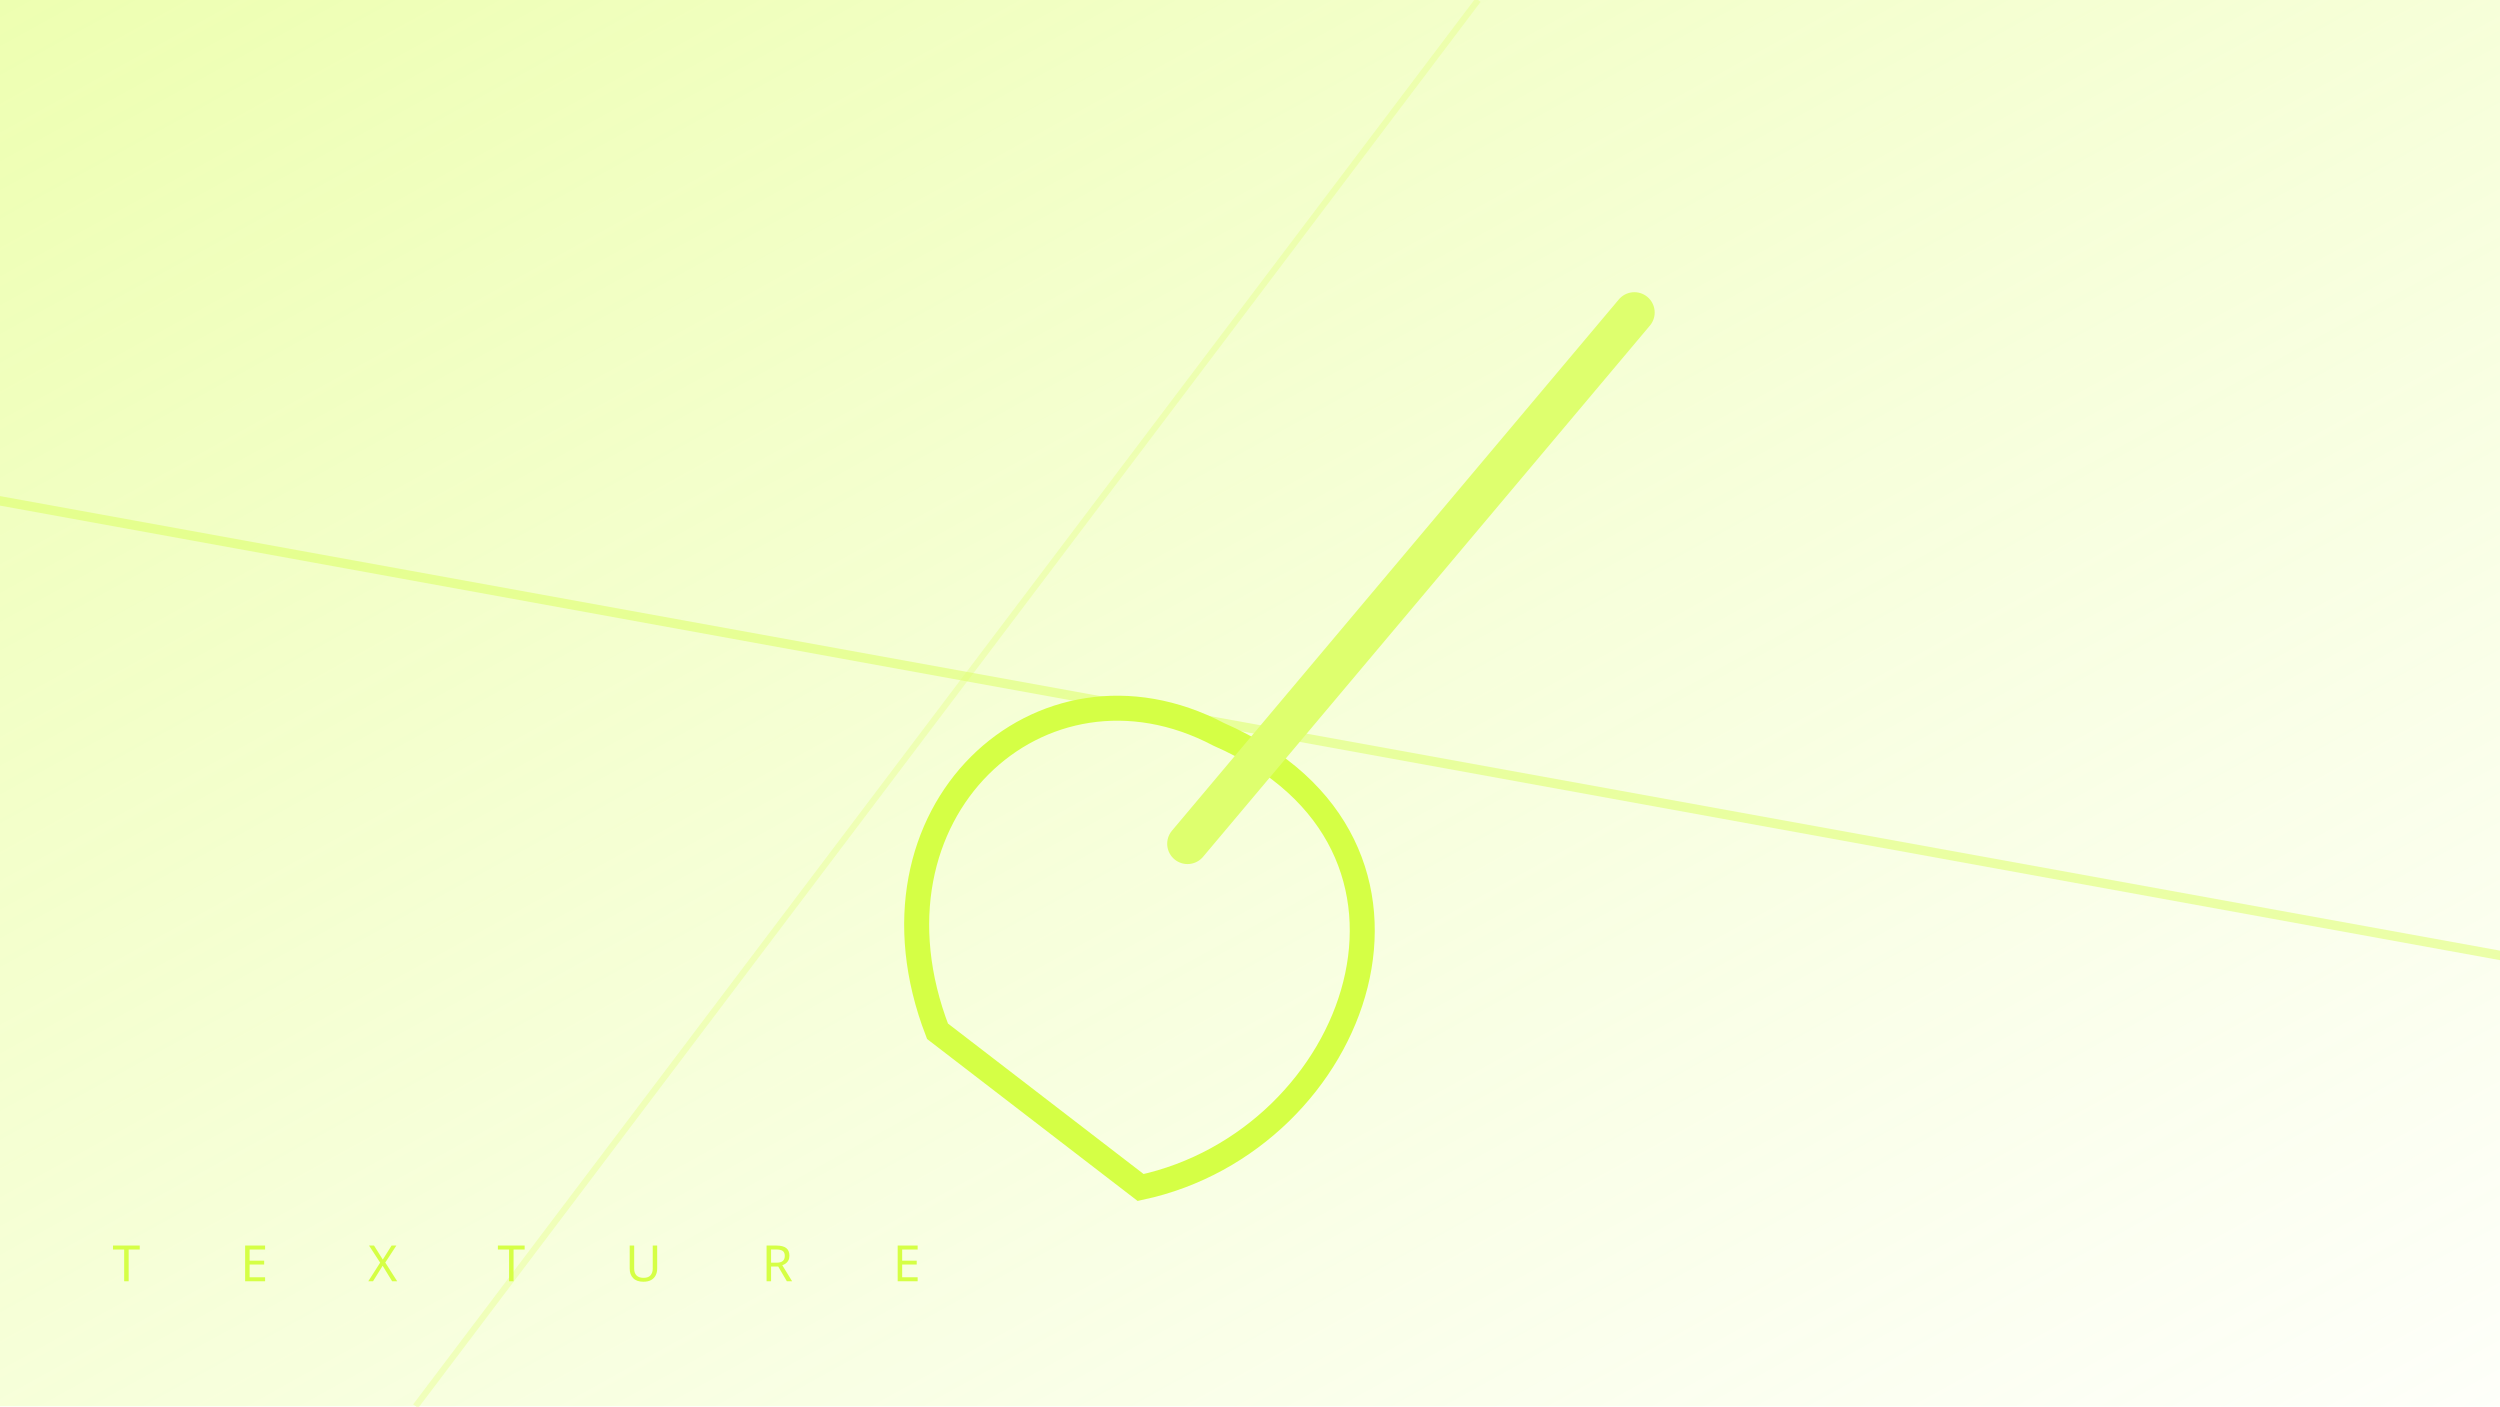
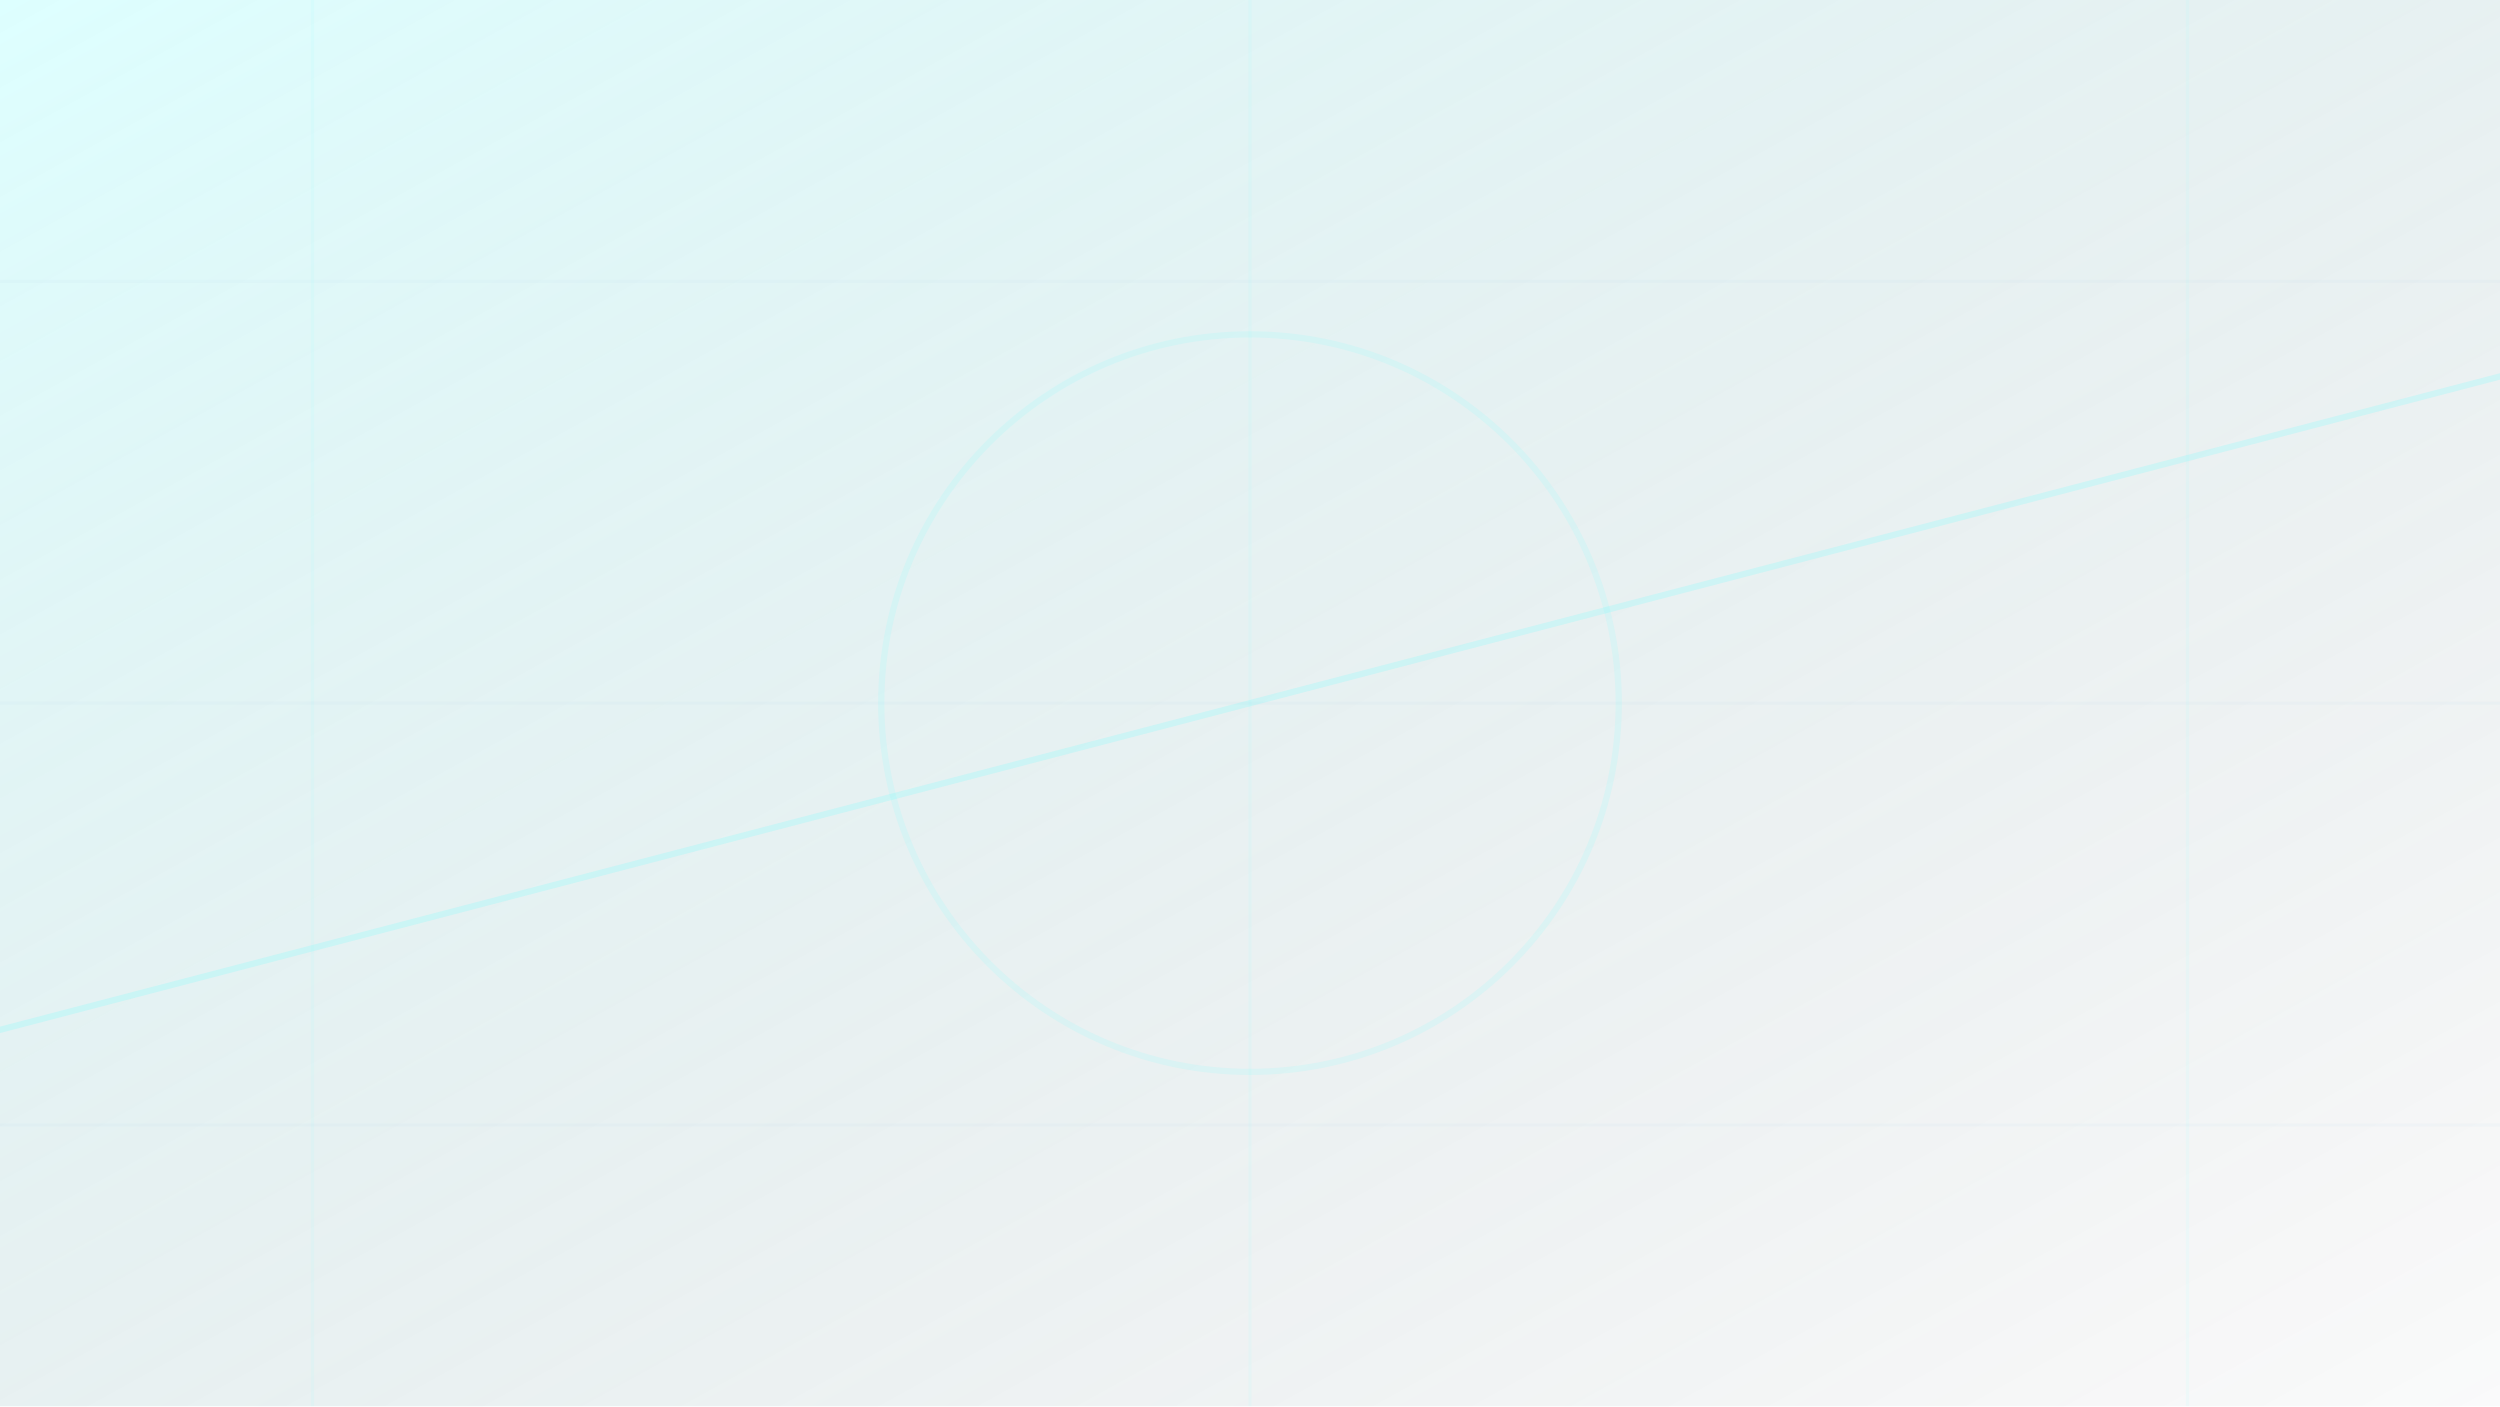
<svg xmlns="http://www.w3.org/2000/svg" width="800" height="450" viewBox="0 0 800 450">
  <defs>
-     <linearGradient id="g53" x1="0" y1="0" x2="1" y2="1">
-       <stop offset="0" stop-color="#D5FF45" stop-opacity=".42" />
-       <stop offset="1" stop-color="#DEFF6E" stop-opacity=".04" />
+     <linearGradient id="neonTexture" x1="0" y1="0" x2="1" y2="1">
+       <stop offset="0" stop-color="#66FFFF" stop-opacity=".22" />
+       <stop offset="1" stop-color="#091321" stop-opacity=".02" />
    </linearGradient>
  </defs>
-   <rect width="800" height="450" fill="url(#g53)" />
-   <path d="M-40 153 L840 313" stroke="#D5FF45" stroke-opacity=".42" stroke-width="3" />
-   <path d="M133 450 L473 0" stroke="#DEFF6E" stroke-opacity=".32" stroke-width="2" />
-   <path d="M300 330 C273 260 333 205 390 235 C470 270 435 365 365 380 Z" fill="none" stroke="#D5FF45" stroke-width="8" />
-   <path d="M380 270 L523 100" stroke="#DEFF6E" stroke-width="13" stroke-linecap="round" />
-   <text x="36" y="410" fill="#D5FF45" font-family="sans-serif" font-size="16" letter-spacing="32">TEXTURE</text>
+   <rect width="800" height="450" fill="url(#neonTexture)" />
+   <path d="M0 90H800 M0 225H800 M0 360H800" stroke="#B8D9F0" stroke-opacity=".09" />
+   <path d="M100 0V450 M400 0V450 M700 0V450" stroke="#66FFFF" stroke-opacity=".07" />
+   <path d="M-40 340L840 110" stroke="#66FFFF" stroke-opacity=".2" stroke-width="2" />
+   <circle cx="400" cy="225" r="118" fill="none" stroke="#66FFFF" stroke-opacity=".12" stroke-width="2" />
</svg>
